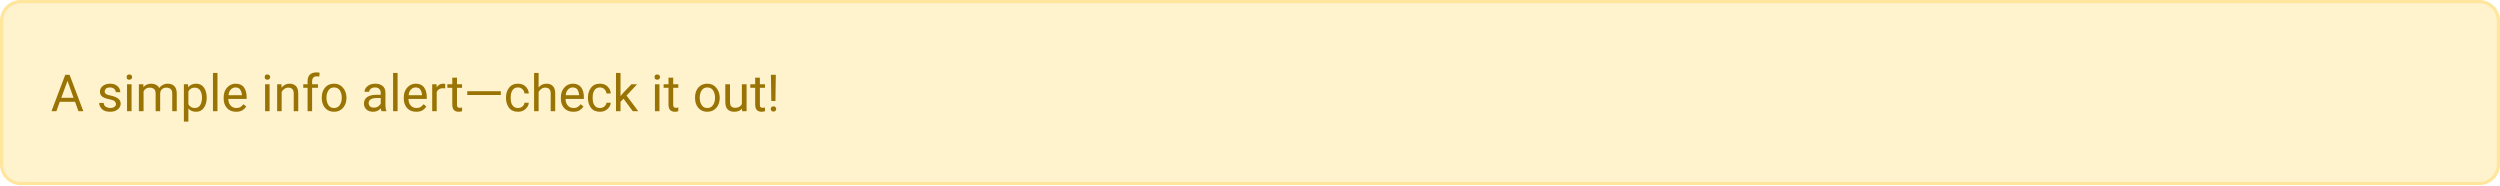
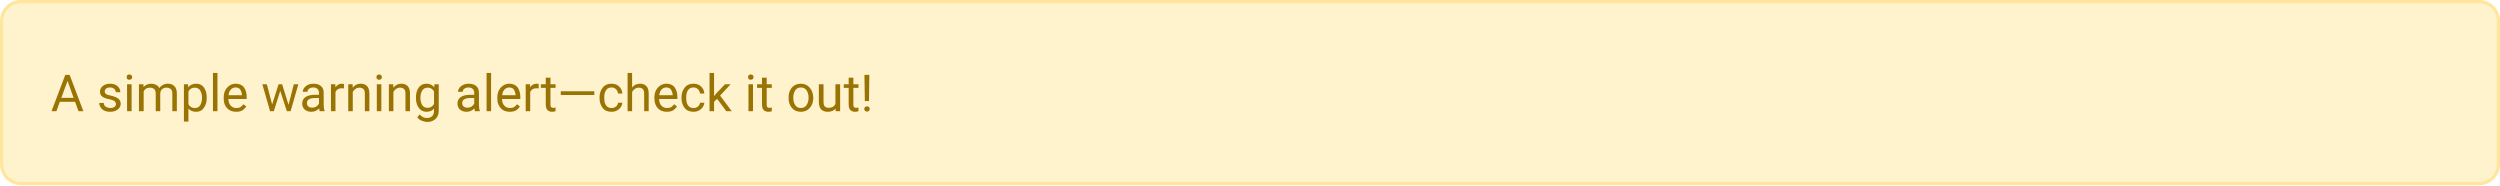
- <svg xmlns="http://www.w3.org/2000/svg" width="207.209mm" height="15.346mm" viewBox="0 0 207.209 15.346" version="1.1" id="svg6542" xml:space="preserve">
-   <defs id="defs6536" />
-   <g id="layer1" transform="translate(319.486,-58.97811)">
-     <rect ry="1.587" y="59.11" x="-319.354" height="15.081" width="206.945" id="rect4768" style="opacity:1;fill:#fff3cd;fill-opacity:1;stroke:#ffe69c;stroke-width:0.265;stroke-linecap:butt;stroke-linejoin:miter;stroke-miterlimit:4;stroke-dasharray:none;stroke-dashoffset:0;stroke-opacity:1" rx="1.587" />
-     <text id="text4772" y="68.196" x="-315.28" style="font-style:normal;font-variant:normal;font-weight:normal;font-stretch:normal;font-size:4.233px;line-height:1.25;font-family:arial;-inkscape-font-specification:arial;letter-spacing:0px;word-spacing:0px;fill:#997404;fill-opacity:1;stroke:none;stroke-width:0.265" xml:space="preserve">
-       <tspan style="font-style:normal;font-variant:normal;font-weight:normal;font-stretch:normal;font-size:4.233px;font-family:Roboto;-inkscape-font-specification:Roboto;fill:#997404;fill-opacity:1;stroke-width:0.265" y="68.196" x="-315.28" id="tspan4770">A simple info alert—check it out!</tspan>
+ <svg xmlns="http://www.w3.org/2000/svg" width="783.153" height="58" viewBox="0 0 207.209 15.346" version="1.1" id="svg409">
+   <defs id="defs406" />
+   <g id="layer1" transform="translate(127.5157,-172.2889)">
+     <rect ry="1.587" y="172.421" x="-127.383" height="15.081" width="206.945" id="rect4768" style="fill:#fff3cd;fill-opacity:1;stroke:#ffe69c;stroke-width:0.265;stroke-linecap:butt;stroke-linejoin:miter;stroke-miterlimit:4;stroke-dasharray:none;stroke-dashoffset:0;stroke-opacity:1" rx="1.587">
+       </rect>
+     <text id="text4772" y="181.507" x="-123.309" style="font-style:normal;font-variant:normal;font-weight:normal;font-stretch:normal;font-size:4.233px;line-height:1.25;font-family:arial;-inkscape-font-specification:arial;letter-spacing:0px;word-spacing:0px;fill:#997404;fill-opacity:1;stroke:none;stroke-width:0.265" xml:space="preserve">
+       <tspan style="font-style:normal;font-variant:normal;font-weight:normal;font-stretch:normal;font-size:4.233px;font-family:Roboto;-inkscape-font-specification:Roboto;fill:#997404;fill-opacity:1;stroke-width:0.265" y="181.507" x="-123.309" id="tspan4770">A simple warning alert—check it out!</tspan>
    </text>
  </g>
</svg>
